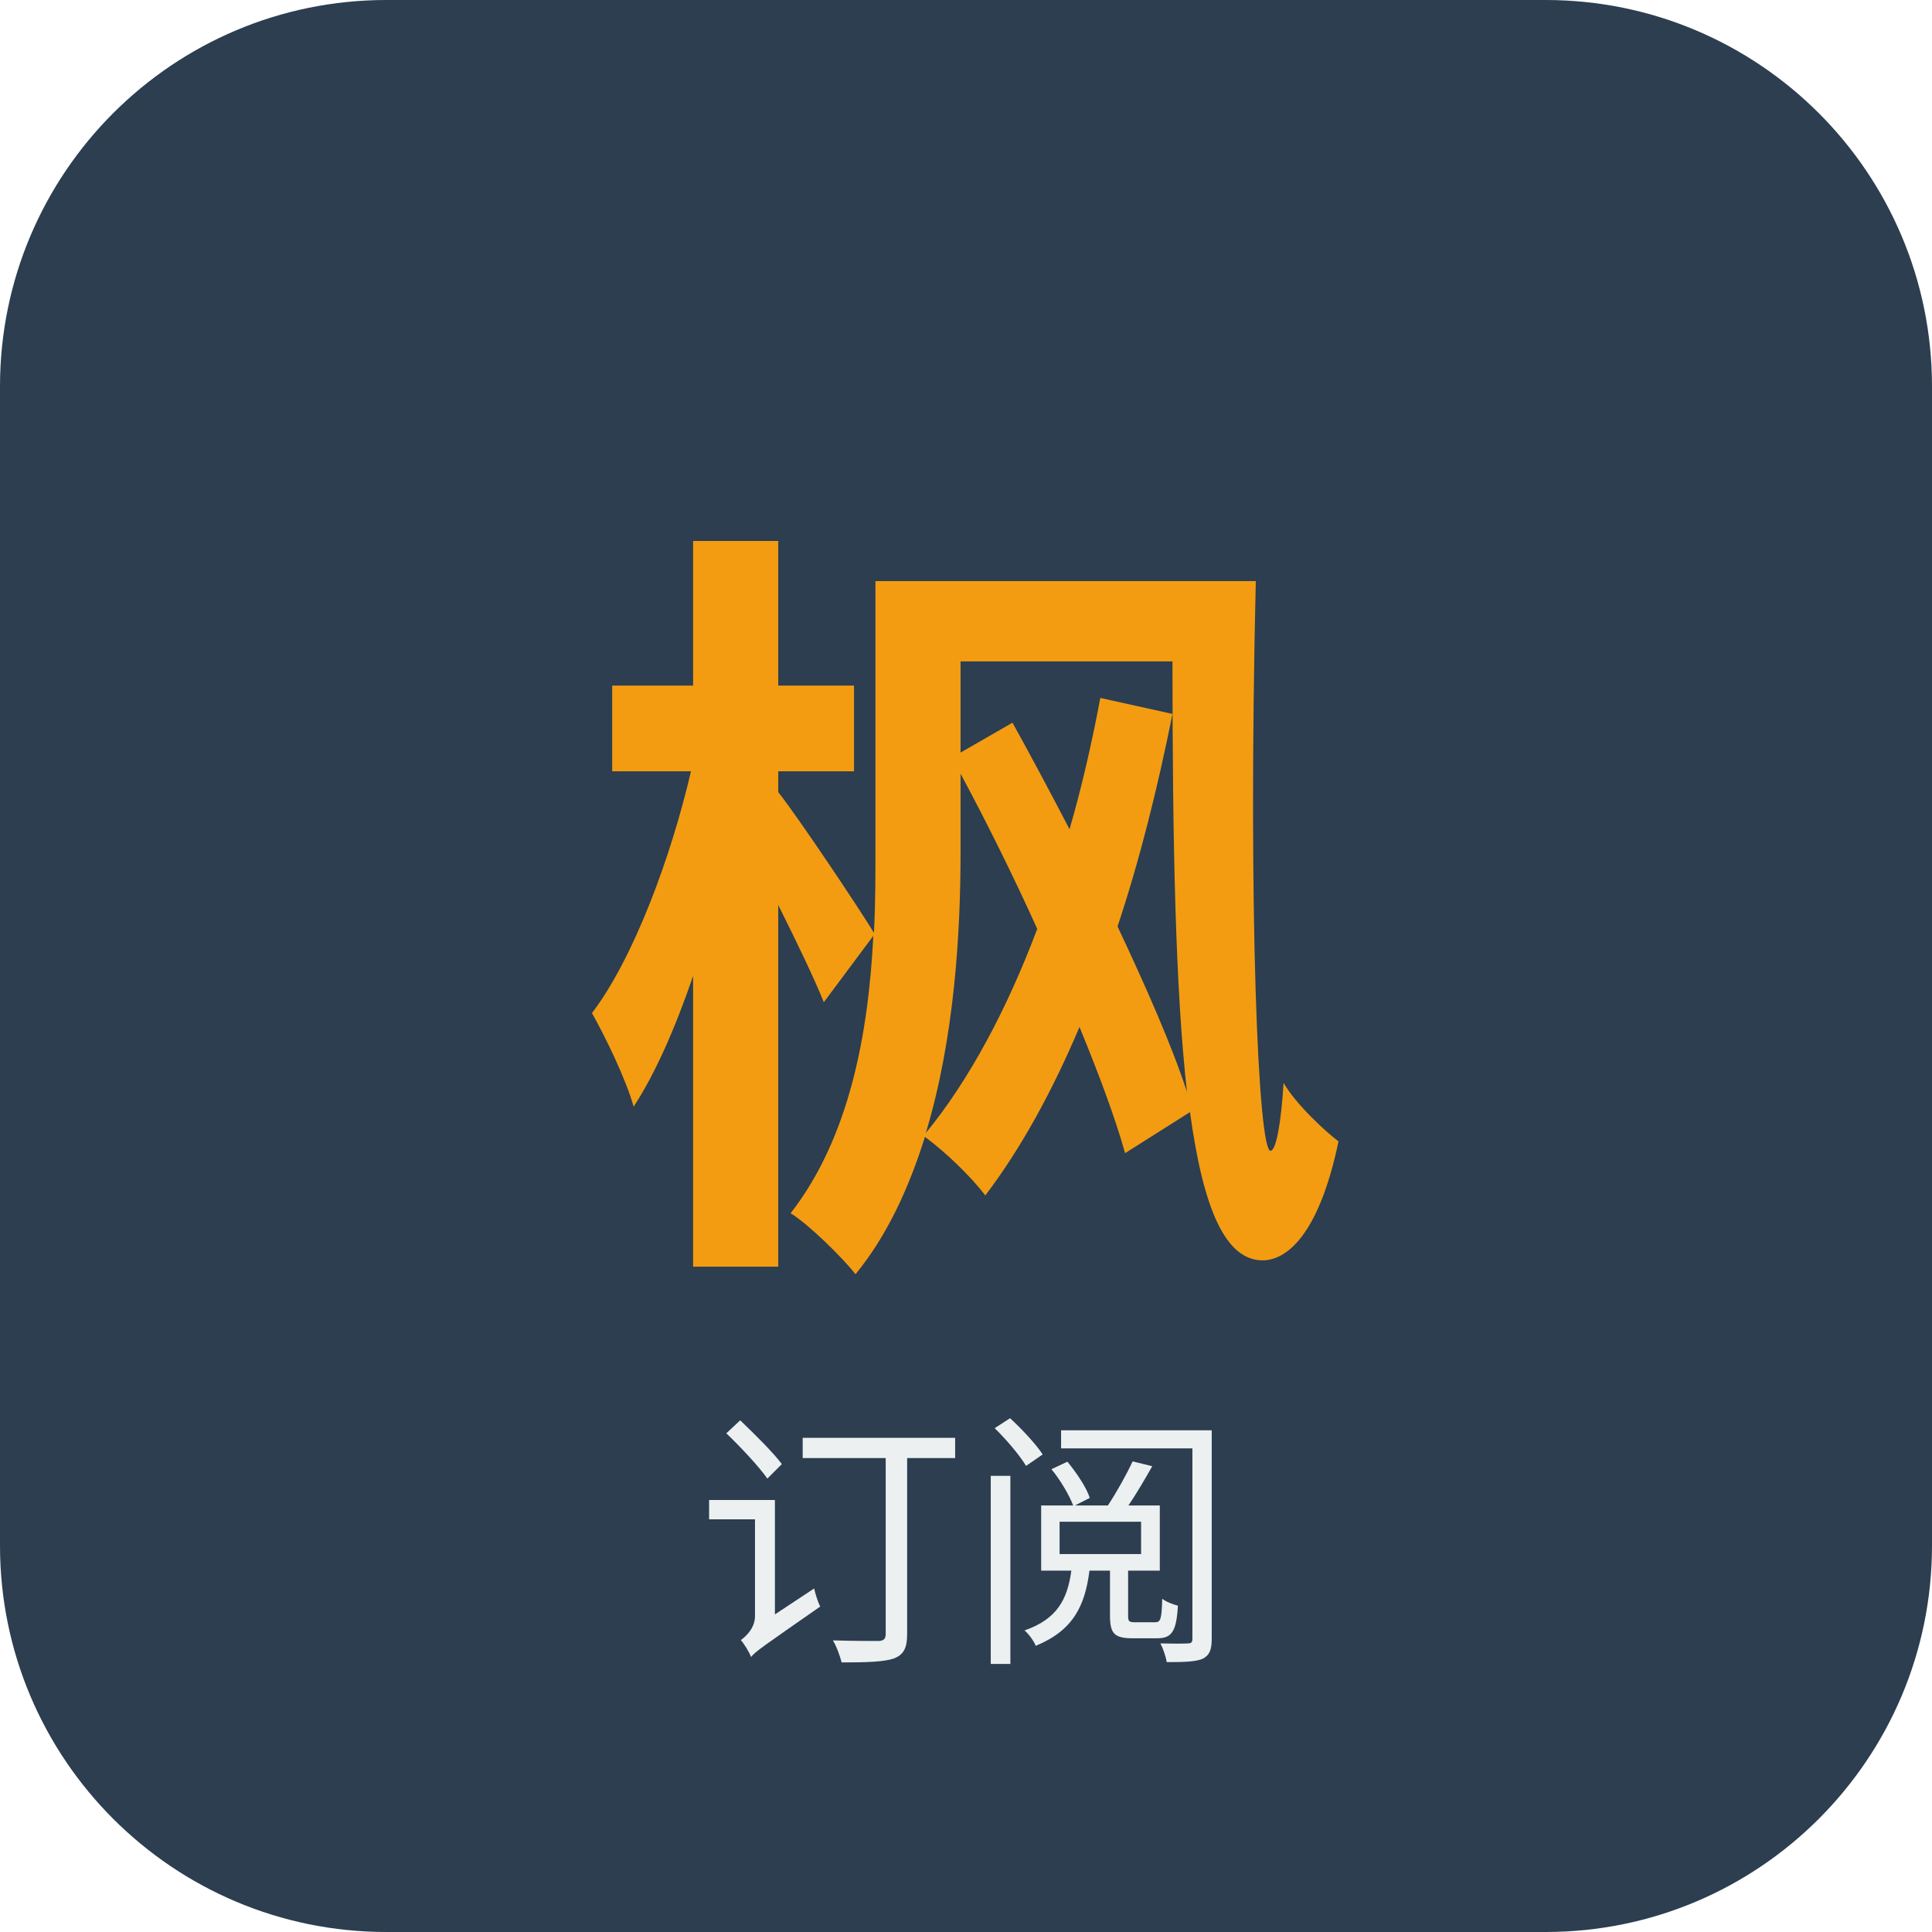
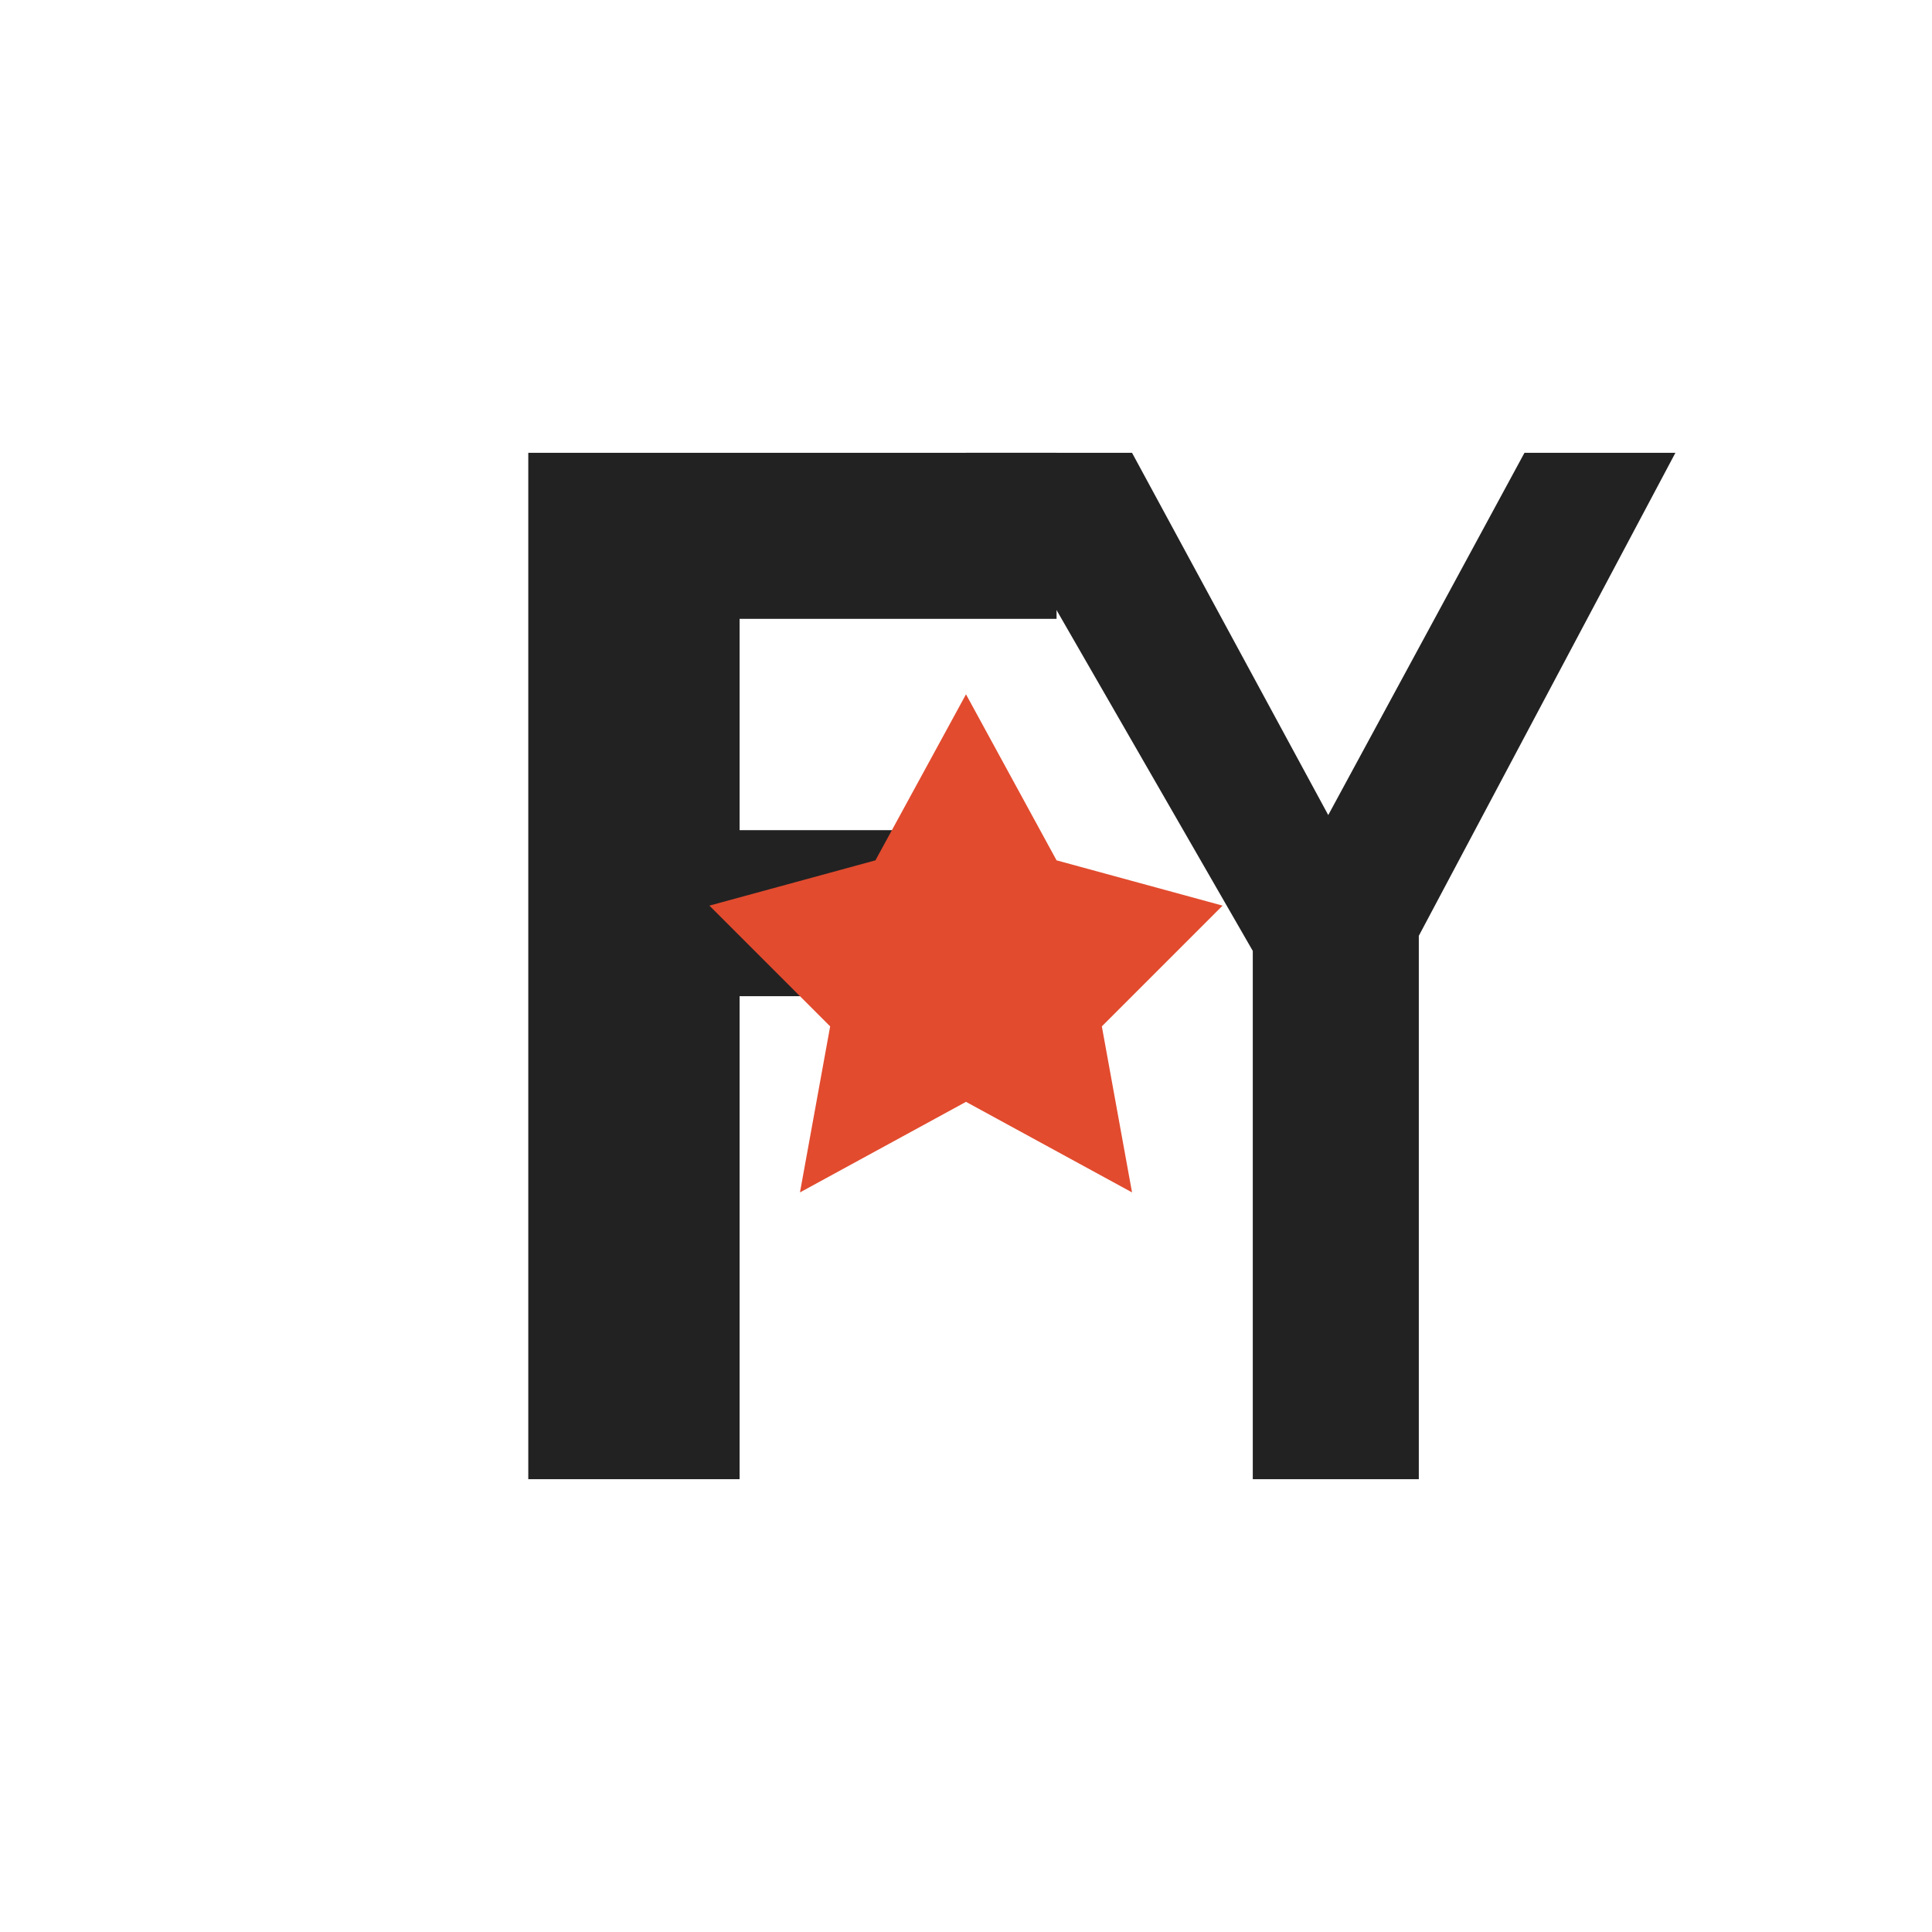
- <svg xmlns="http://www.w3.org/2000/svg" viewBox="0 0 100 100">
-   <rect width="100" height="100" rx="20" fill="#2c3e50" />
-   <text x="50" y="62" font-family="Arial" font-size="40" font-weight="bold" fill="#f39c12" text-anchor="middle">枫</text>
-   <text x="50" y="85" font-family="Arial" font-size="14" fill="#ecf0f1" text-anchor="middle">订阅</text>
+ <svg xmlns="http://www.w3.org/2000/svg" width="256" height="256" viewBox="0 0 256 256">
+   <g fill="#222">
+     <path d="M70 60 H140 V82 H98 V110 H132 V132 H98 V196 H70 Z" />
+     <path d="M150 60 L176 108 L202 60 H222 L188 124 V196 H166 V126 L128 60 Z" />
+   </g>
+   <path d="M128 92            L140 114            L162 120            L146 136            L150 158            L128 146            L106 158            L110 136            L94 120            L116 114 Z" fill="#e24b2e">
+     <animate attributeName="opacity" values="0.85;1;0.85" dur="3s" repeatCount="indefinite" />
+     <animate attributeName="fill-opacity" values="0.9;1;0.9" dur="3s" repeatCount="indefinite" />
+   </path>
</svg>
